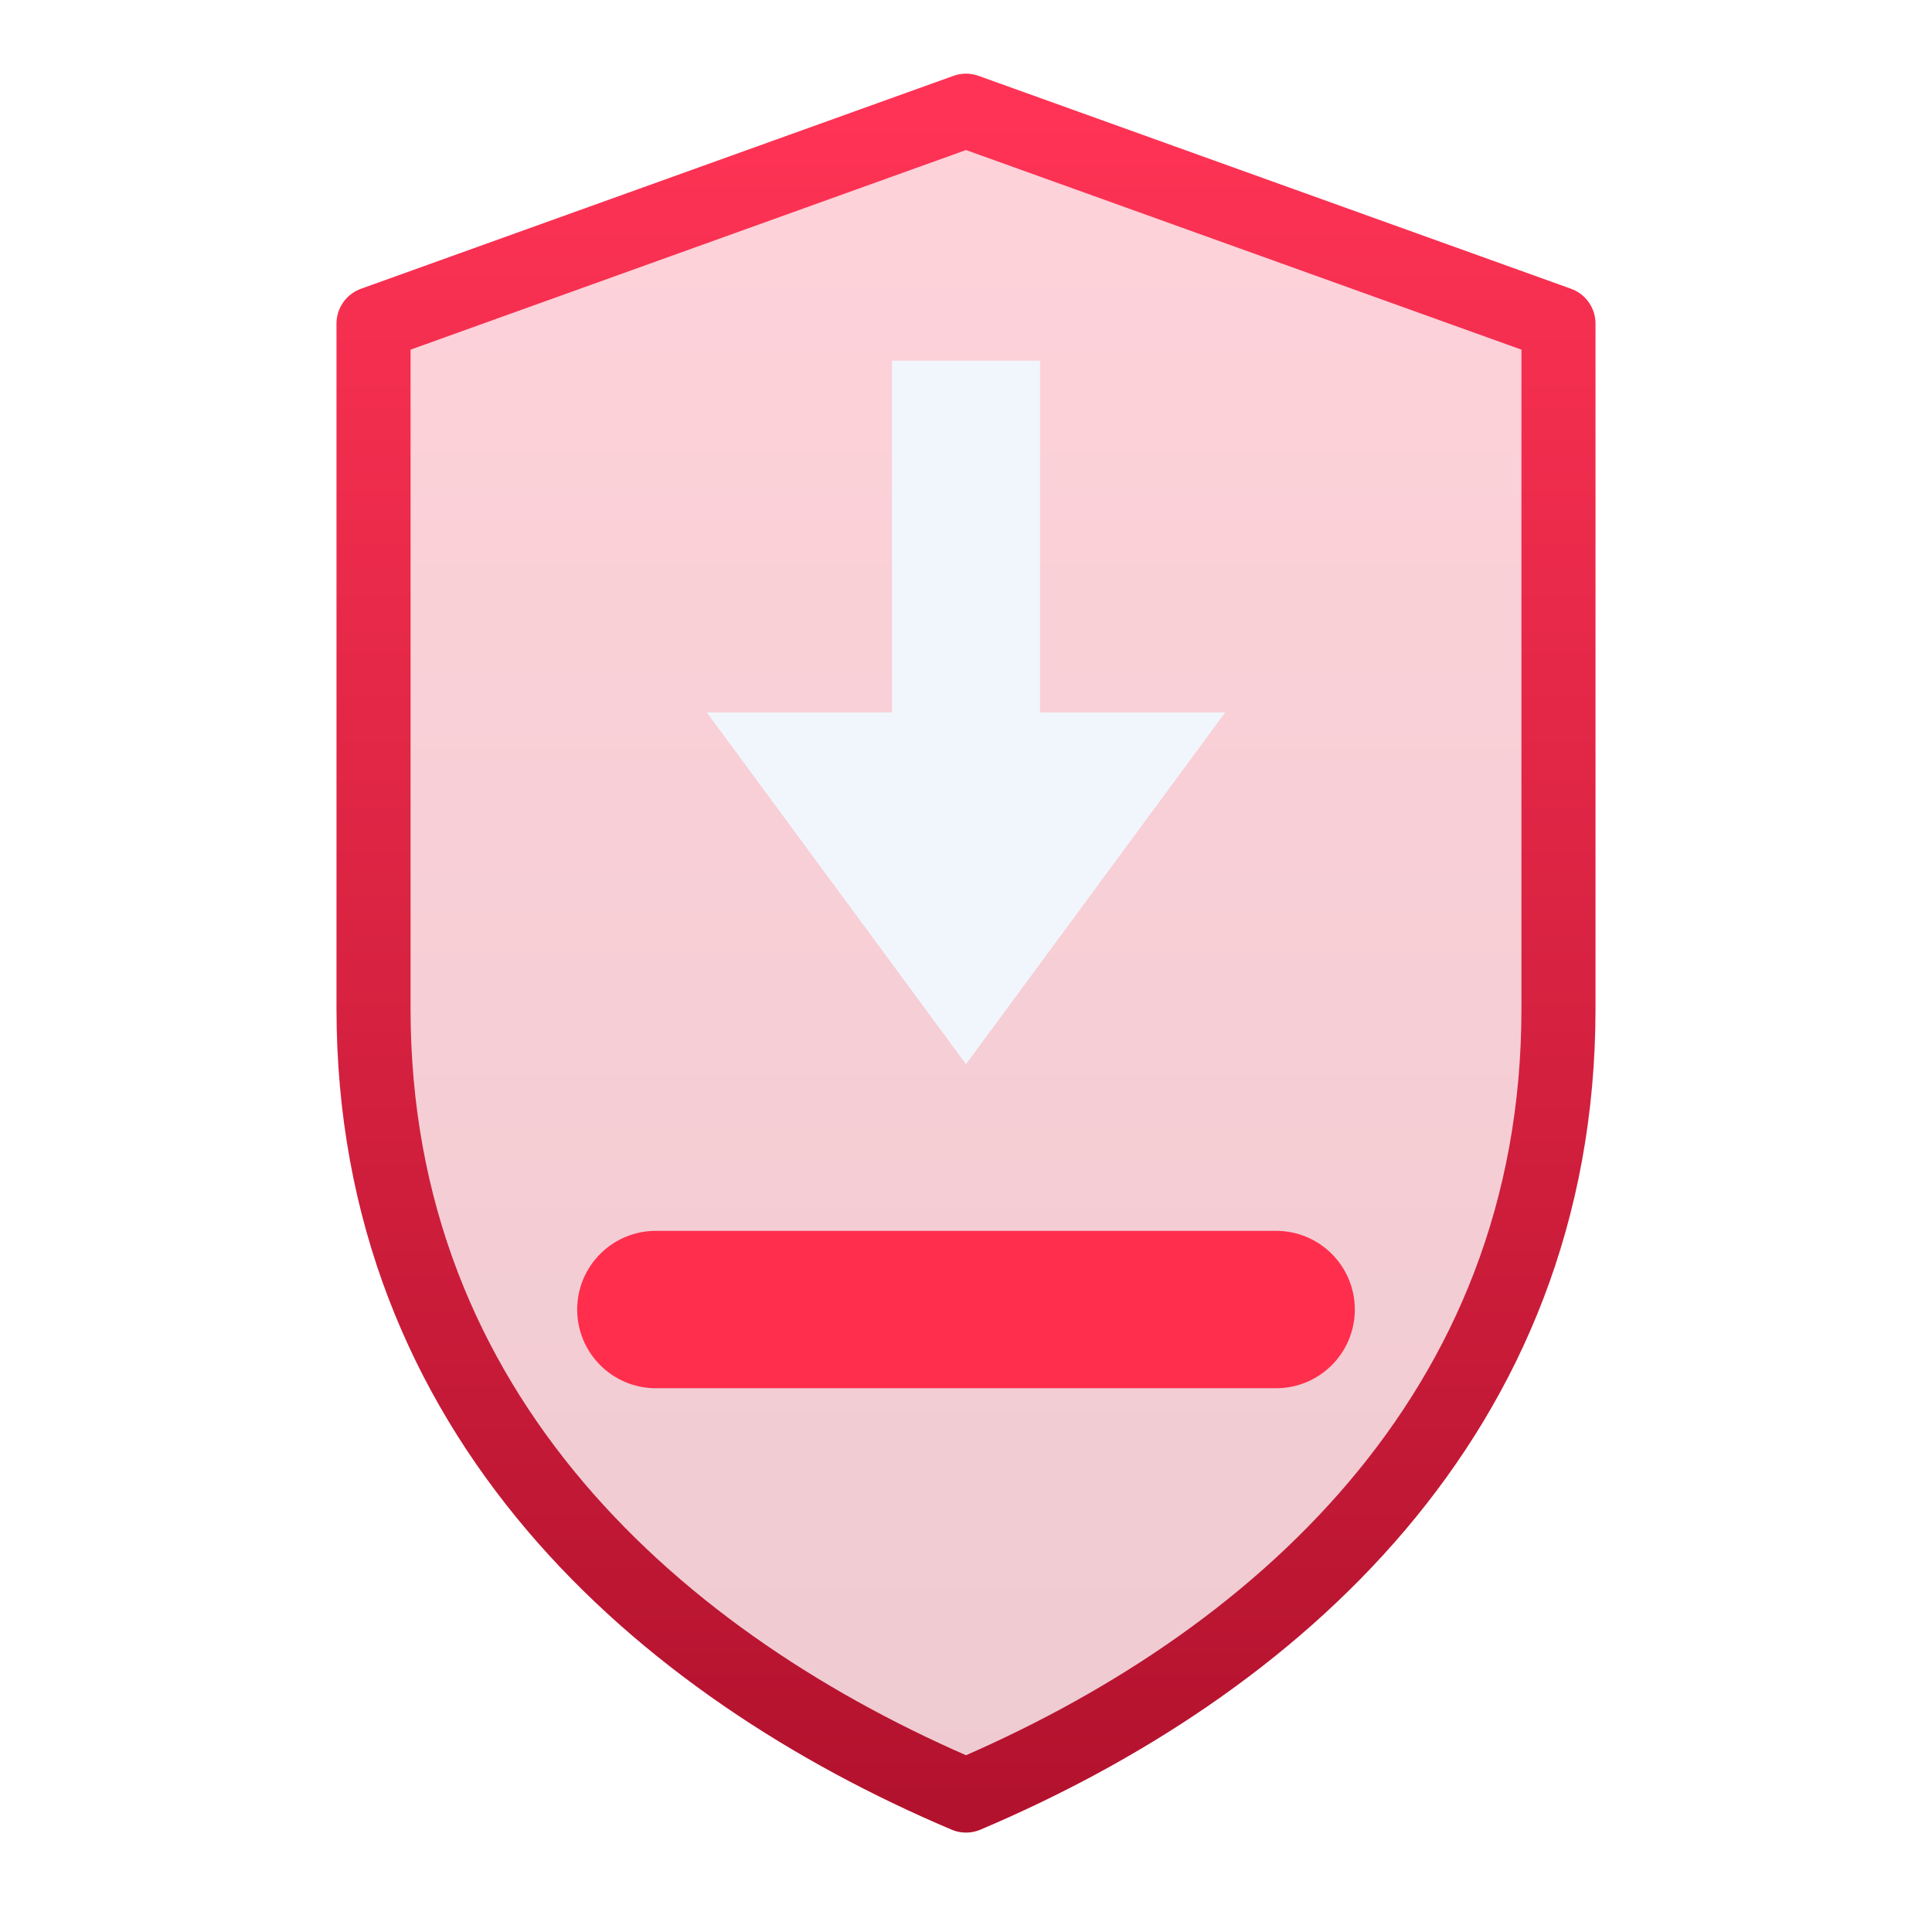
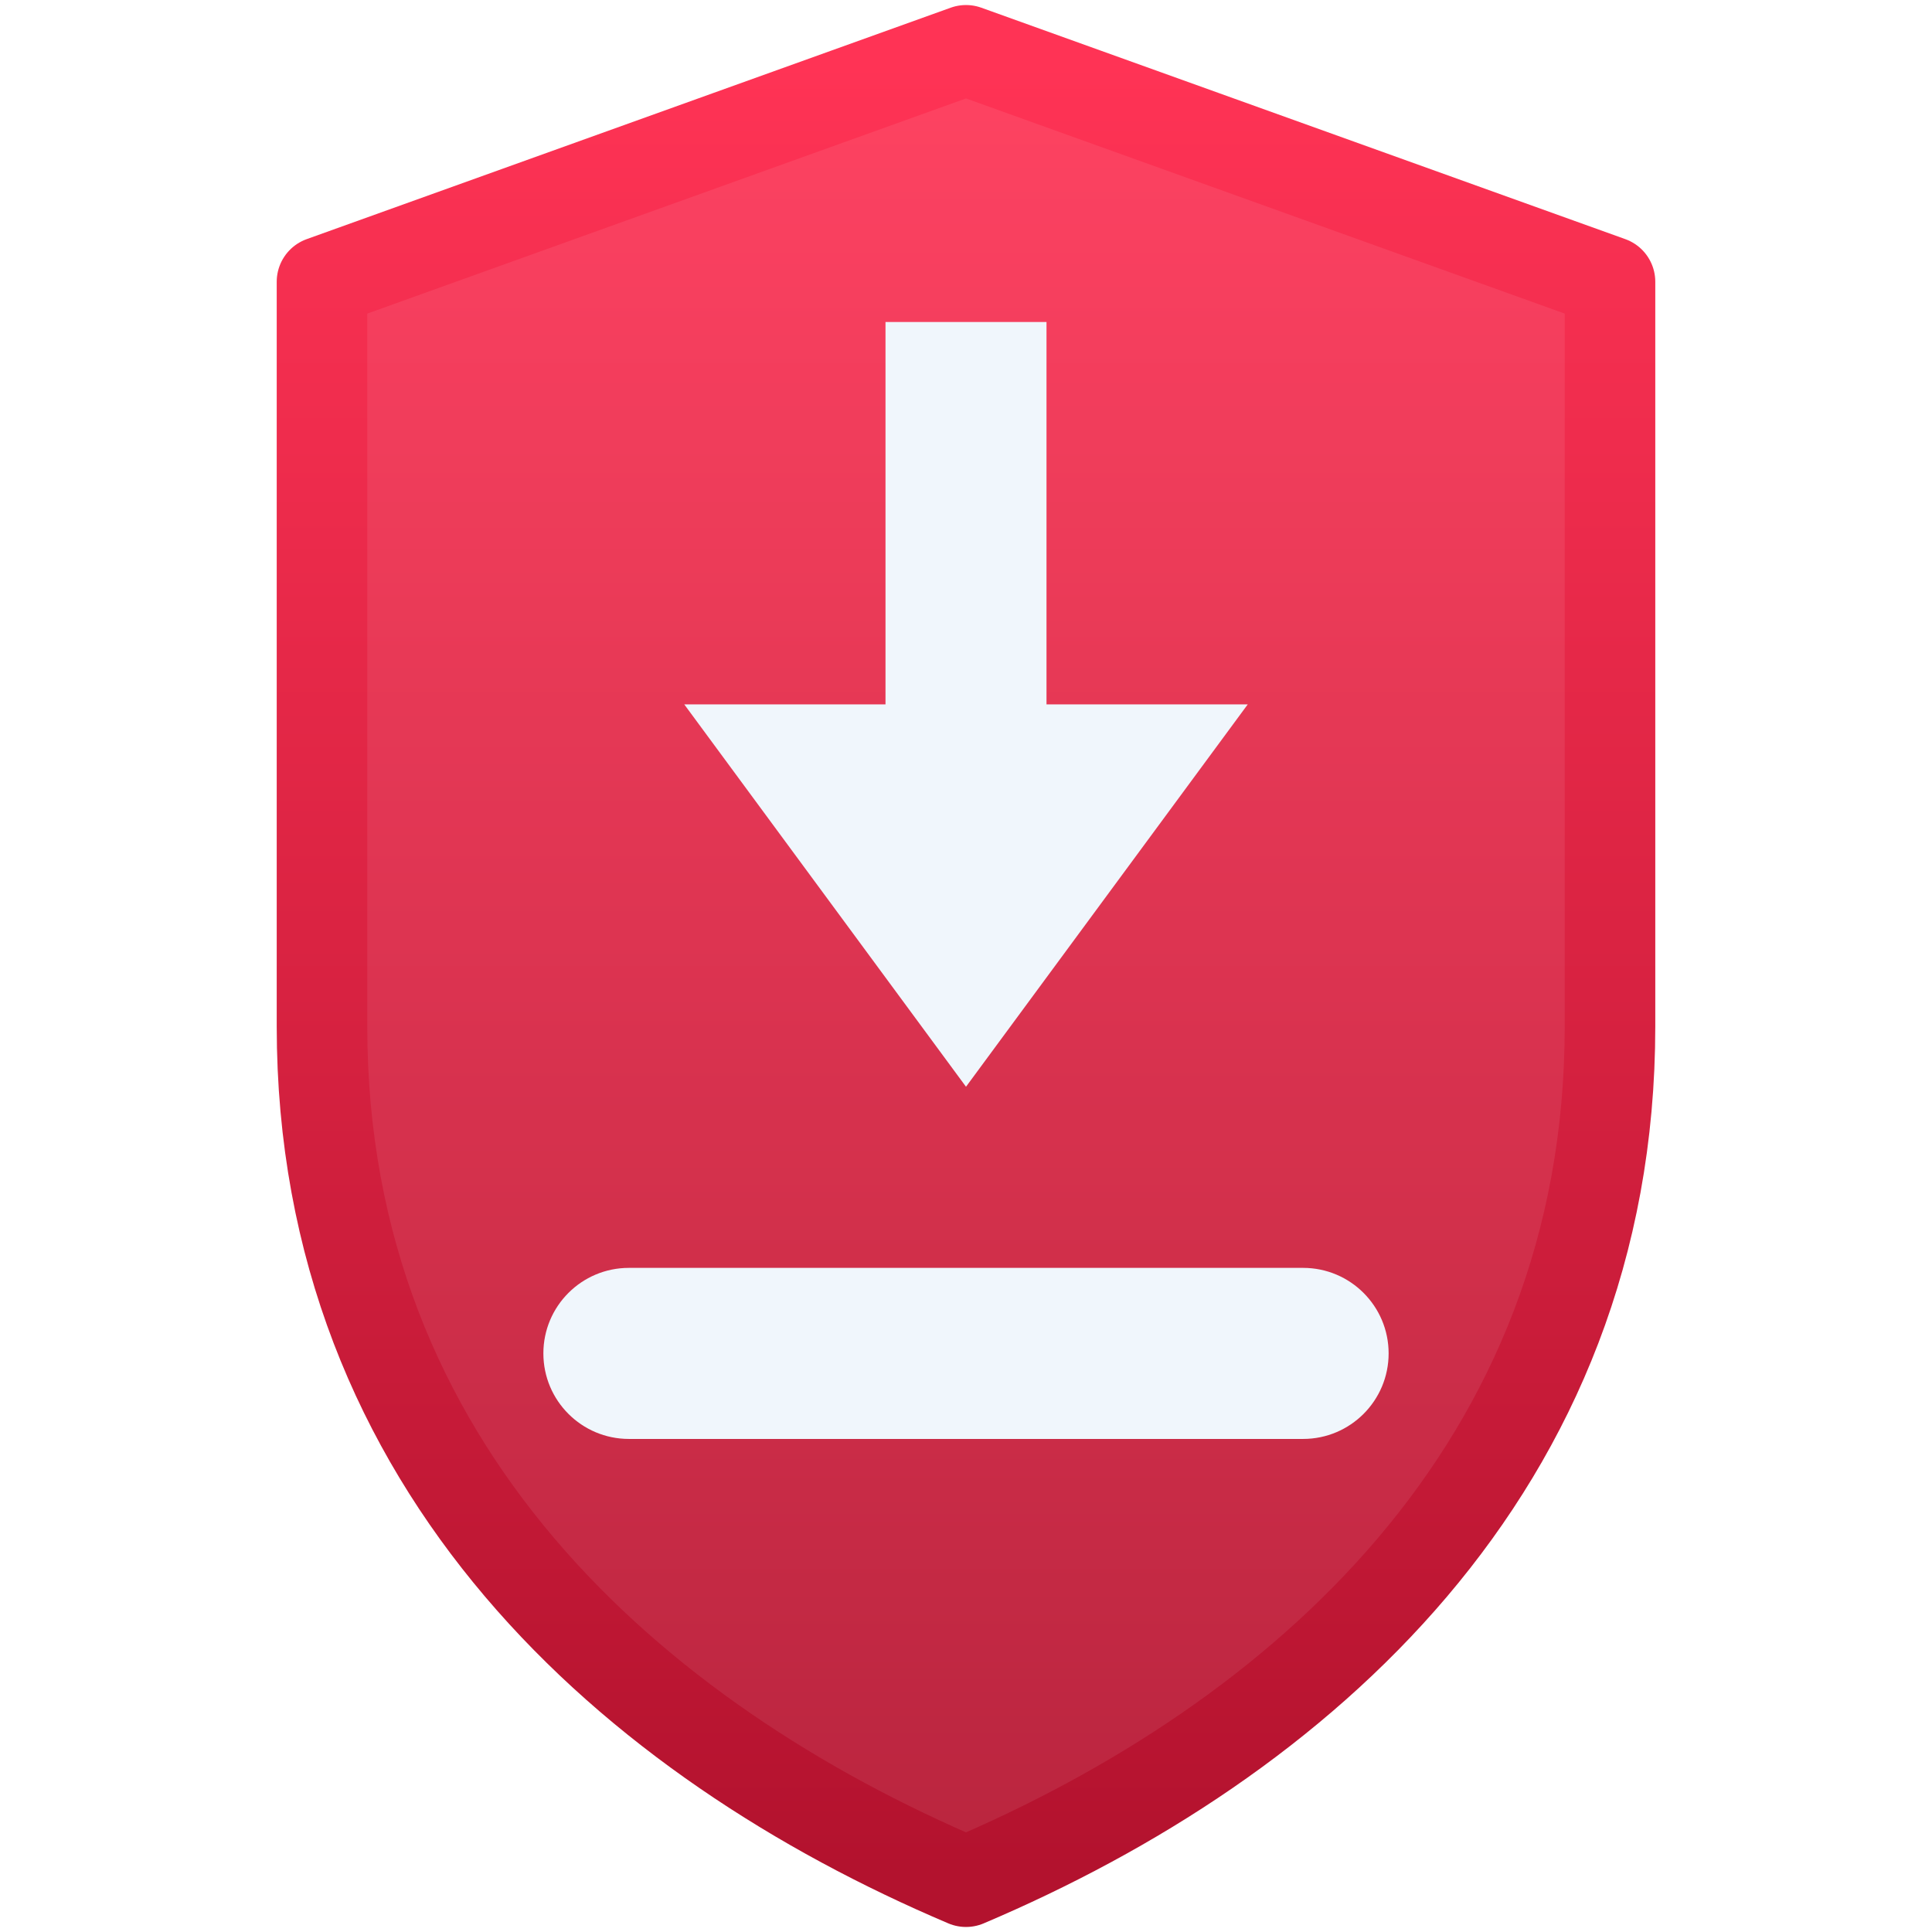
<svg xmlns="http://www.w3.org/2000/svg" width="48" height="48" viewBox="0 0 48 48">
  <defs>
    <linearGradient id="shield" x1="0" y1="0" x2="0" y2="1">
      <stop offset="0%" stop-color="#ff3355" />
      <stop offset="100%" stop-color="#b3122e" />
    </linearGradient>
  </defs>
-   <g transform="translate(24 20) scale(0.115)">
-     <path d="M0 -150 L128 -104 L128 44 C128 132 66 186 0 214 C-66 186 -128 132 -128 44 L-128 -104 Z" fill="url(#shield)" opacity="0.22" />
-     <path d="M0 -150 L128 -104 L128 44 C128 132 66 186 0 214 C-66 186 -128 132 -128 44 L-128 -104 Z" fill="none" stroke="url(#shield)" stroke-width="16" stroke-linejoin="round" />
+   <g transform="translate(24 20) scale(0.125)">
+     <path d="M0 -150 L128 -104 L128 44 C128 132 66 186 0 214 C-66 186 -128 132 -128 44 L-128 -104 Z" fill="url(#shield)" opacity="0.92" />
+     <path d="M0 -150 L128 -104 L128 44 C128 132 66 186 0 214 C-66 186 -128 132 -128 44 L-128 -104 Z" fill="none" stroke="url(#shield)" stroke-width="18" stroke-linejoin="round" />
    <g fill="#f0f6fc">
      <rect x="-16" y="-96" width="32" height="88" />
      <path d="M-56 -20 L56 -20 L0 56 Z" />
    </g>
-     <rect x="-84" y="92" width="168" height="34" rx="17" fill="#ff2e4d" />
+     <rect x="-84" y="92" width="168" height="34" rx="17" fill="#f0f6fc" />
  </g>
</svg>
